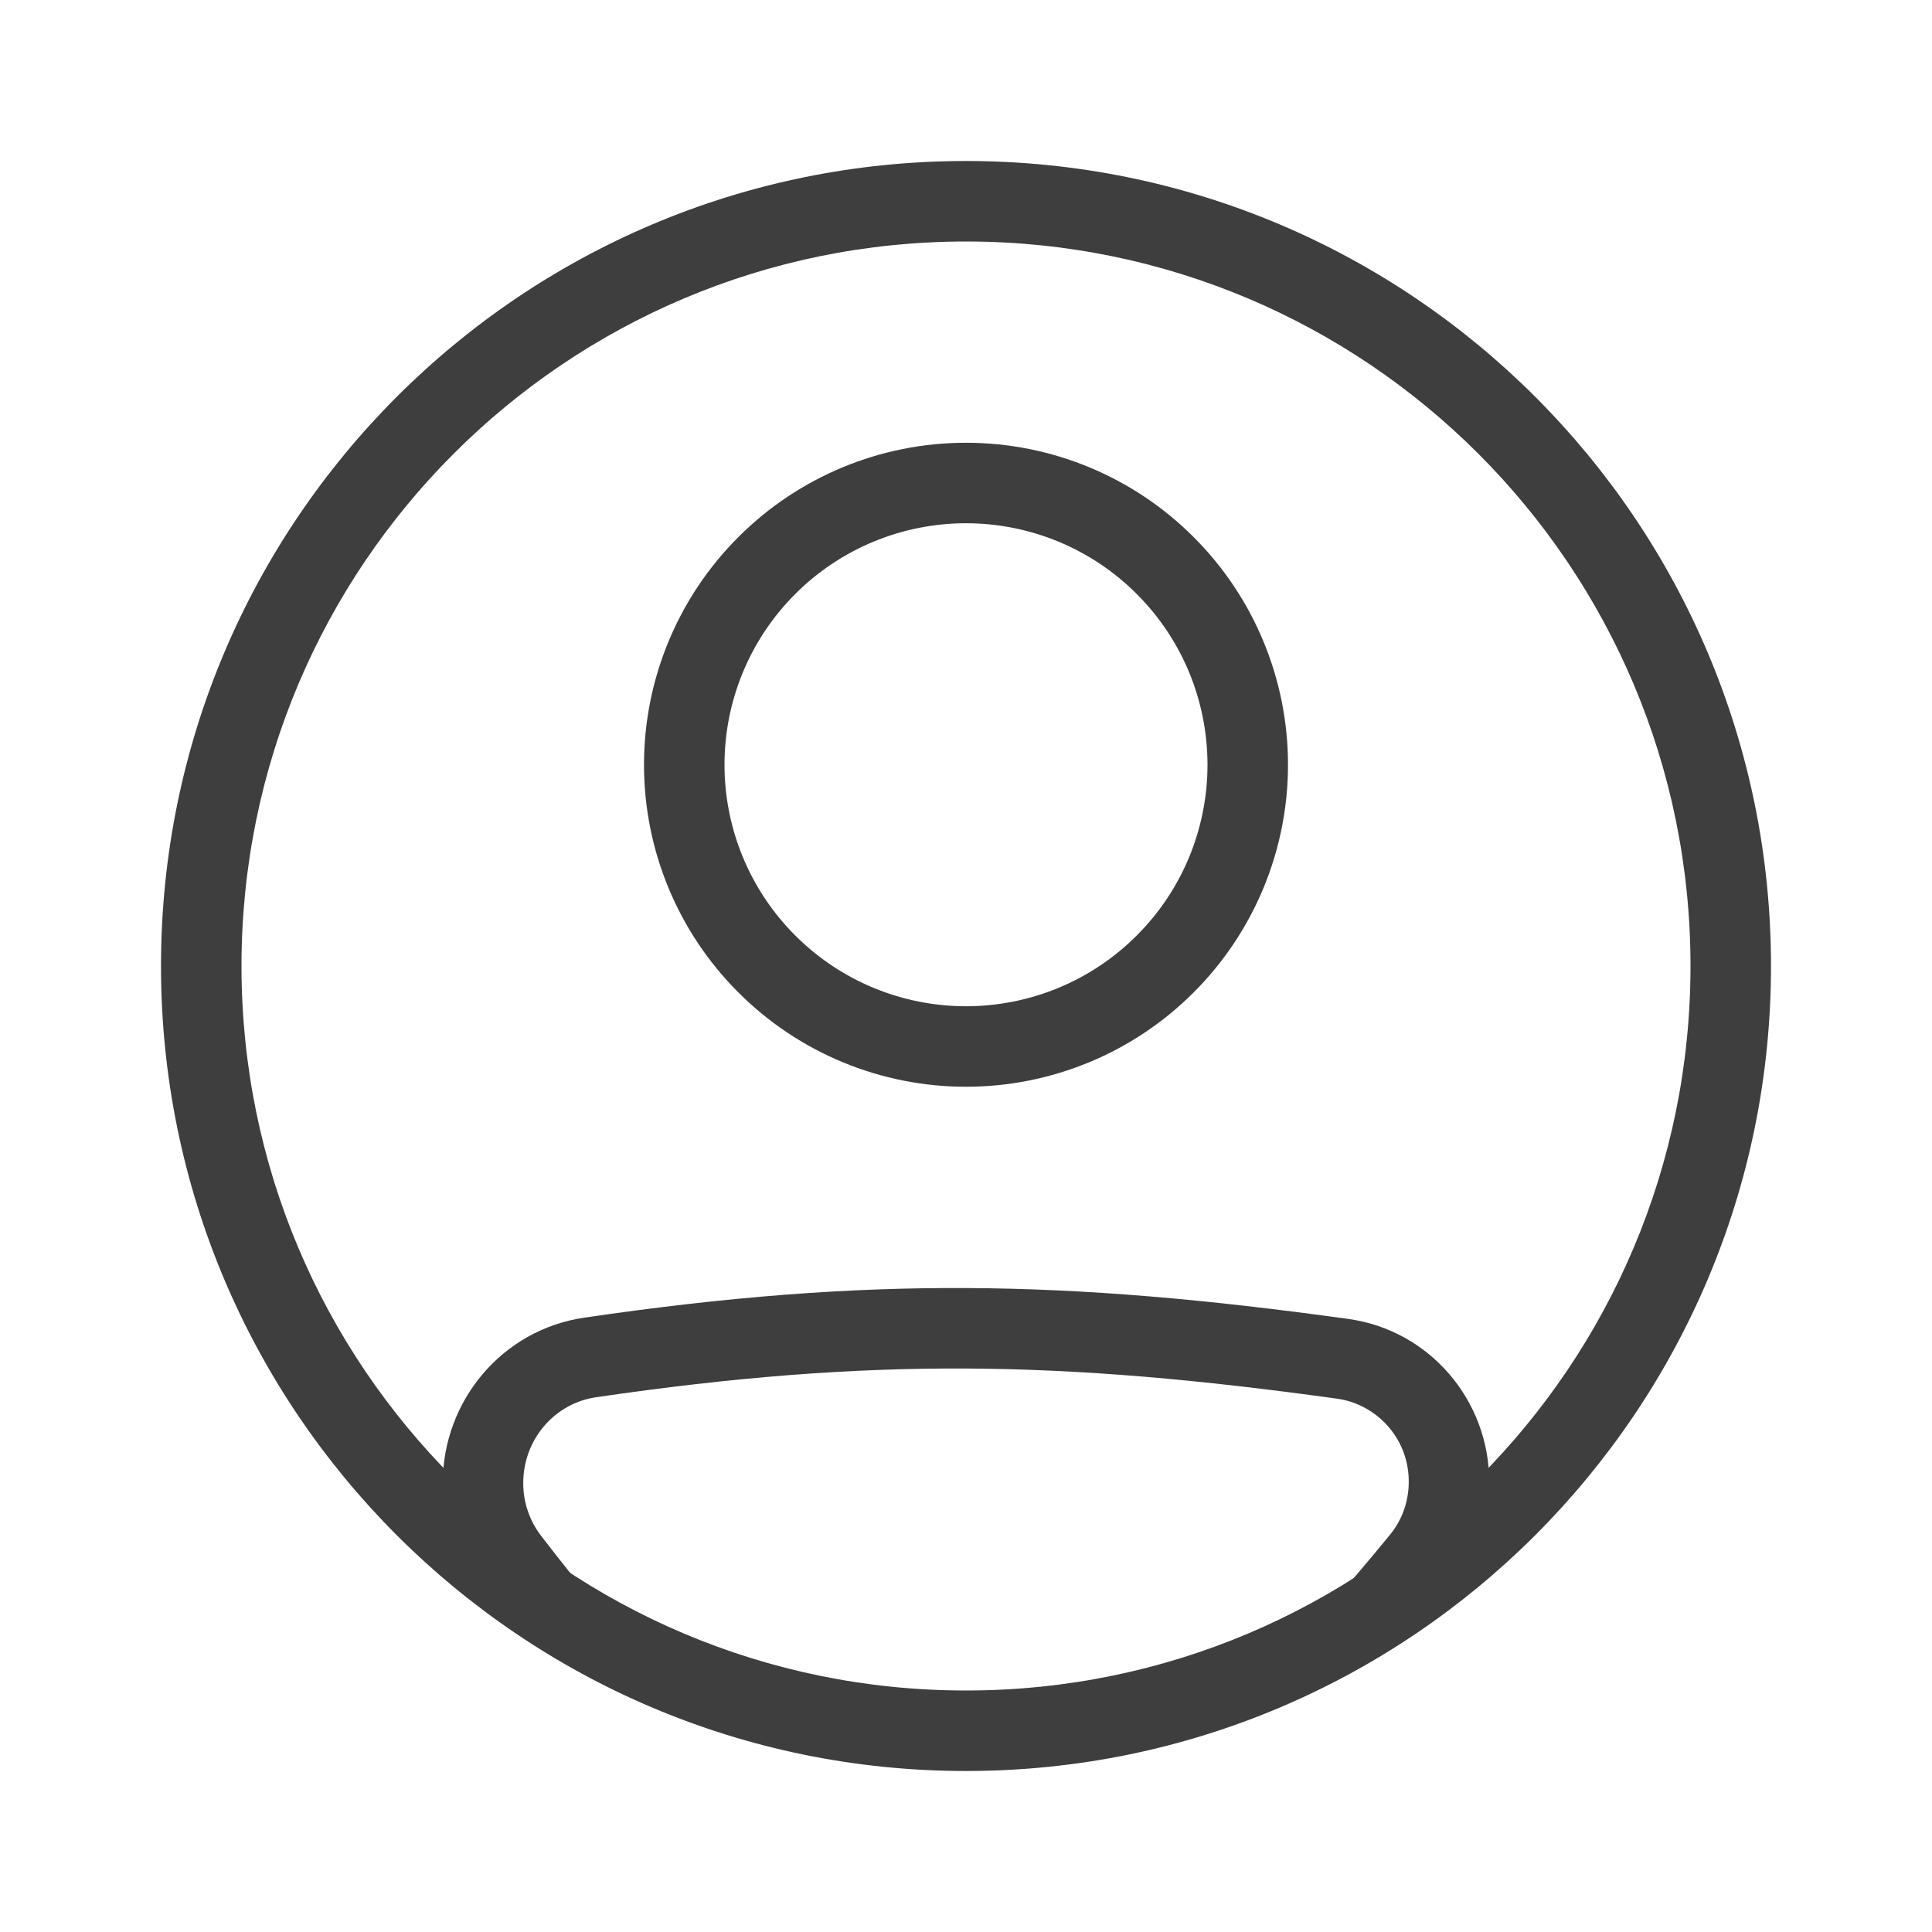
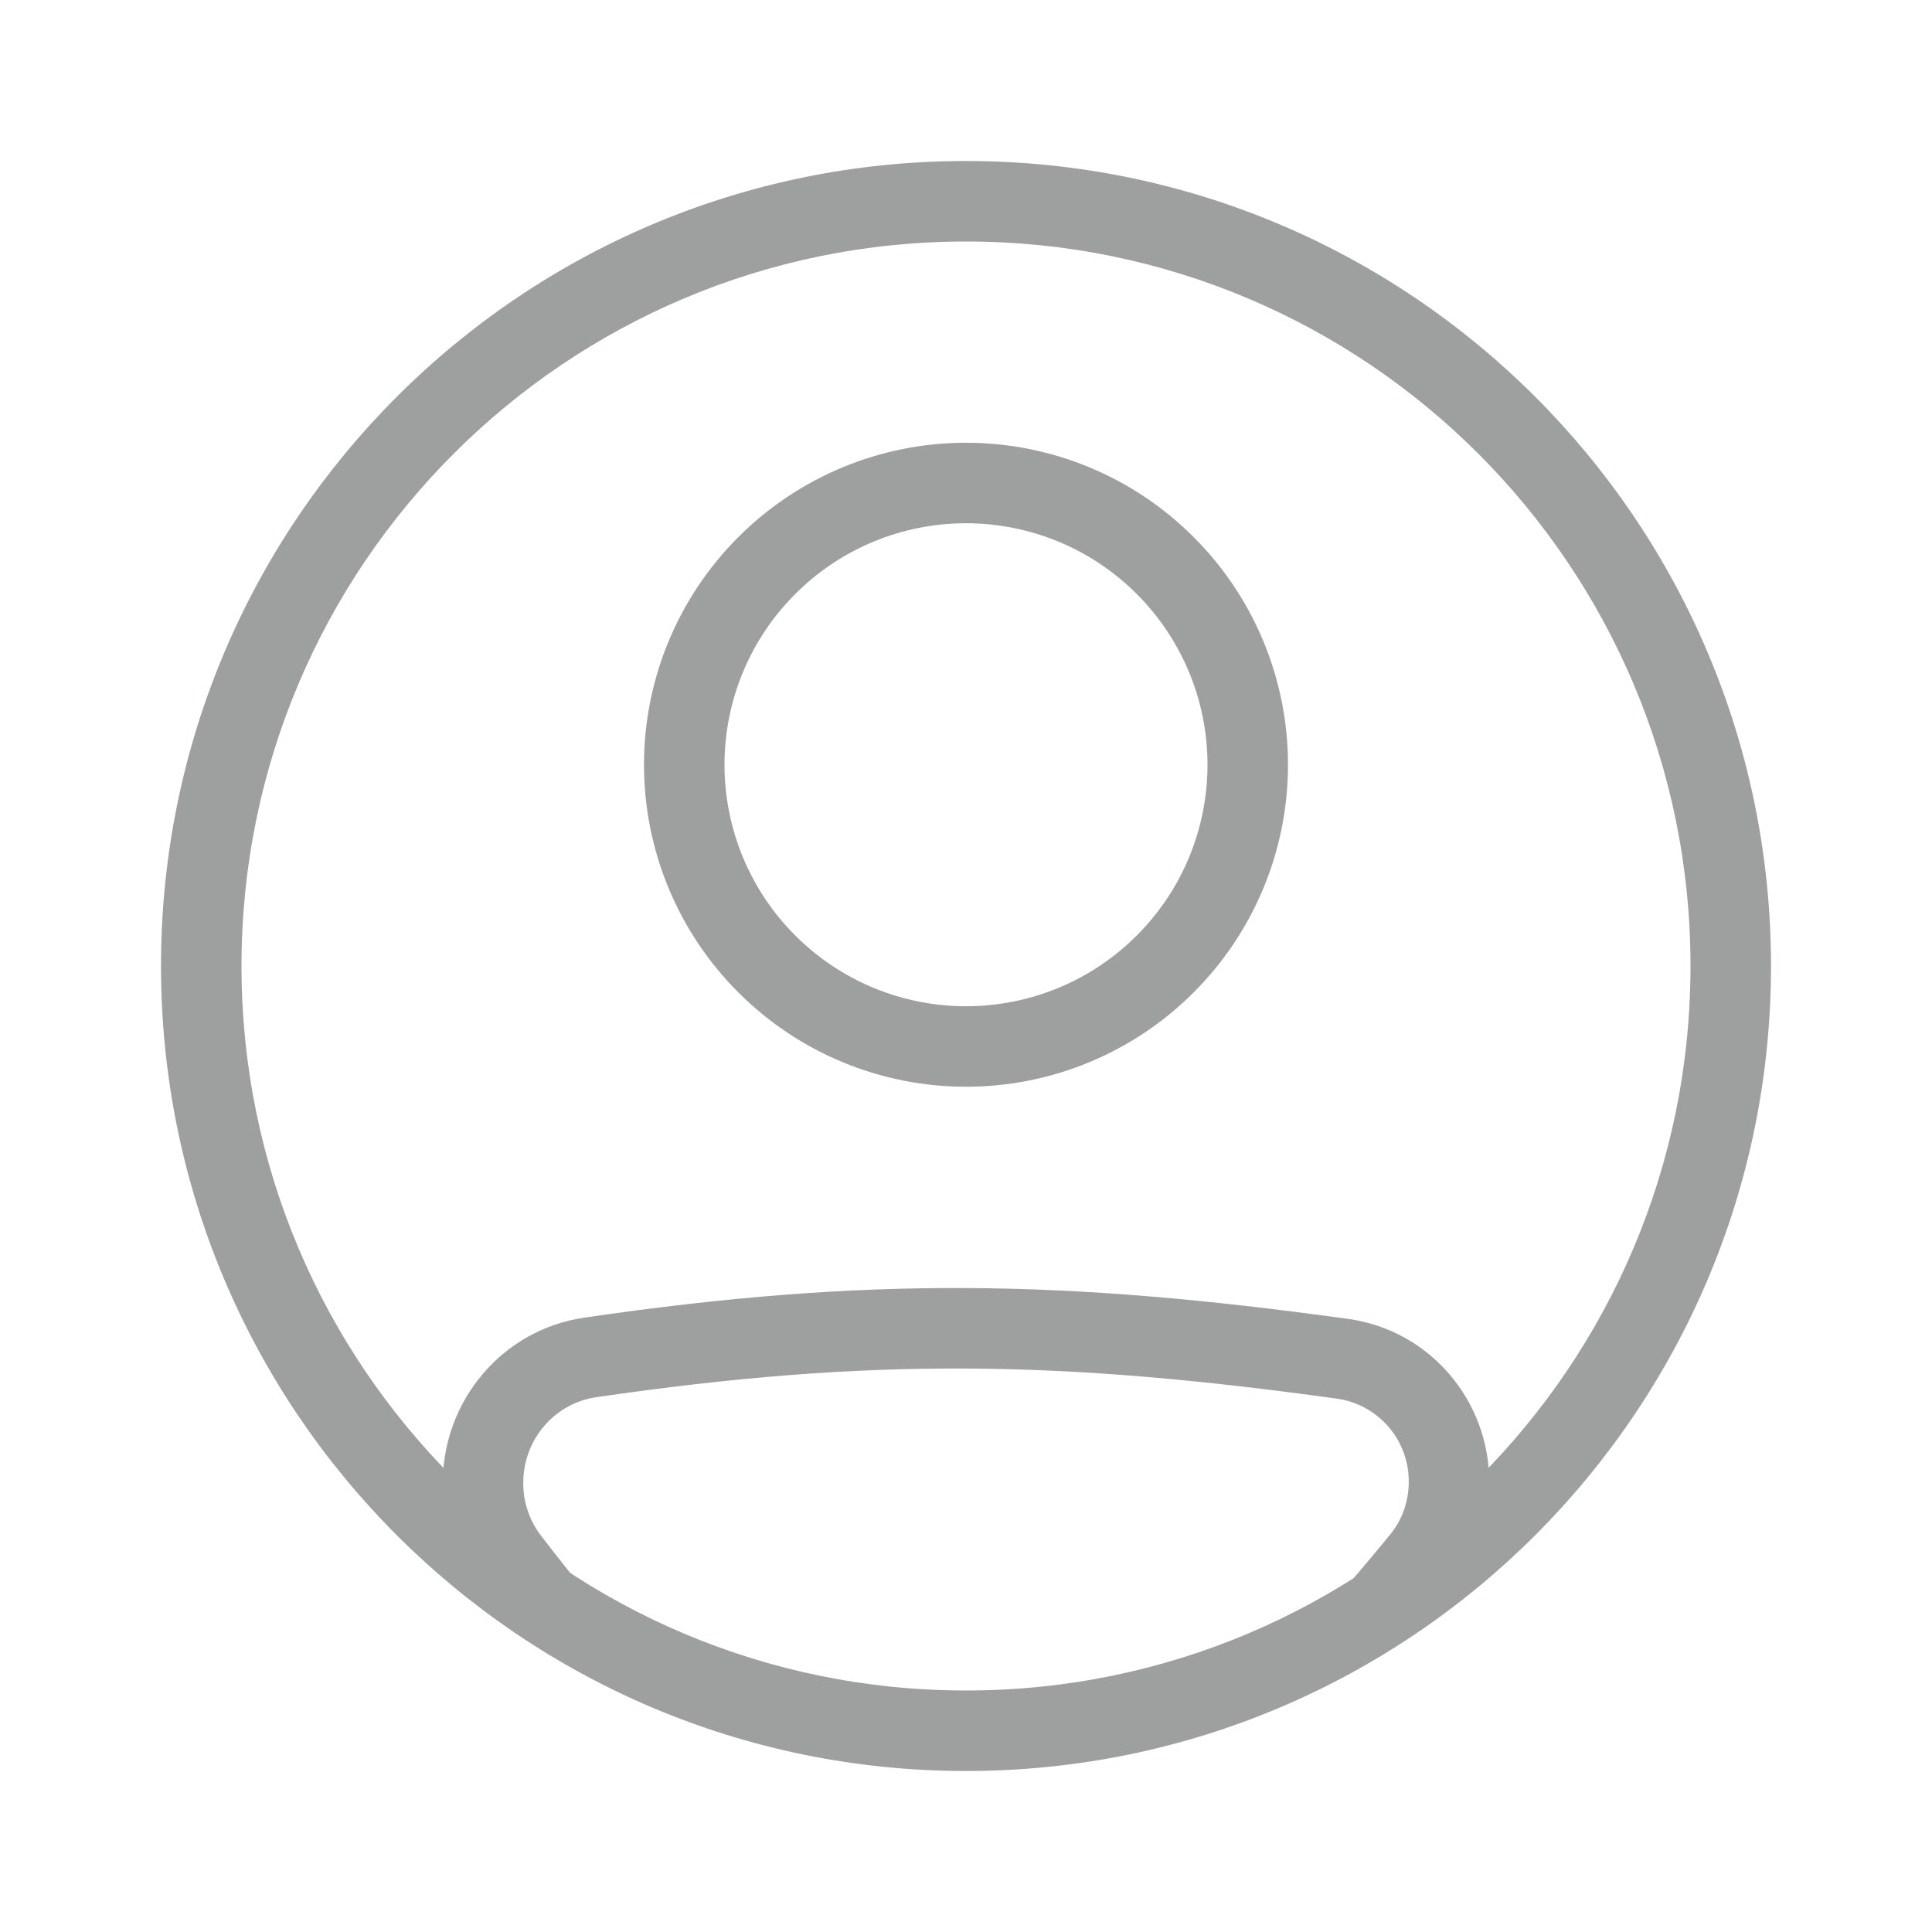
<svg xmlns="http://www.w3.org/2000/svg" width="24" height="24" viewBox="0 0 24 24" fill="none">
-   <path fill-rule="evenodd" clip-rule="evenodd" d="M7.404 17.357C10.827 16.857 13.184 16.9 16.61 17.375C16.859 17.41 17.085 17.535 17.249 17.725C17.413 17.915 17.502 18.158 17.5 18.409C17.5 18.649 17.418 18.882 17.268 19.064C17.009 19.381 16.743 19.693 16.471 20H17.791C17.874 19.901 17.957 19.8 18.042 19.698C18.339 19.334 18.5 18.879 18.5 18.41C18.5 17.397 17.761 16.524 16.747 16.384C13.239 15.899 10.787 15.852 7.26 16.368C6.236 16.517 5.5 17.404 5.5 18.423C5.5 18.875 5.647 19.323 5.927 19.686C6.01 19.793 6.091 19.898 6.172 20H7.46C7.207 19.697 6.96 19.389 6.72 19.076C6.576 18.888 6.499 18.658 6.5 18.422C6.5 17.884 6.887 17.433 7.404 17.357ZM12 12.5C12.394 12.5 12.784 12.422 13.148 12.272C13.512 12.121 13.843 11.9 14.121 11.621C14.4 11.343 14.621 11.012 14.772 10.648C14.922 10.284 15 9.894 15 9.5C15 9.106 14.922 8.716 14.772 8.352C14.621 7.988 14.4 7.657 14.121 7.379C13.843 7.1 13.512 6.879 13.148 6.728C12.784 6.578 12.394 6.5 12 6.5C11.204 6.5 10.441 6.816 9.879 7.379C9.316 7.941 9 8.704 9 9.5C9 10.296 9.316 11.059 9.879 11.621C10.441 12.184 11.204 12.5 12 12.5V12.5ZM12 13.5C13.061 13.5 14.078 13.079 14.828 12.328C15.579 11.578 16 10.561 16 9.5C16 8.439 15.579 7.422 14.828 6.672C14.078 5.921 13.061 5.5 12 5.5C10.939 5.5 9.922 5.921 9.172 6.672C8.421 7.422 8 8.439 8 9.5C8 10.561 8.421 11.578 9.172 12.328C9.922 13.079 10.939 13.5 12 13.5V13.5Z" fill="#3E3E3E" />
-   <path fill-rule="evenodd" clip-rule="evenodd" d="M12 21C16.971 21 21 16.971 21 12C21 7.029 16.971 3 12 3C7.029 3 3 7.029 3 12C3 16.971 7.029 21 12 21ZM12 22C17.523 22 22 17.523 22 12C22 6.477 17.523 2 12 2C6.477 2 2 6.477 2 12C2 17.523 6.477 22 12 22Z" fill="#3E3E3E" />
+   <path fill-rule="evenodd" clip-rule="evenodd" d="M7.404 17.357C10.827 16.857 13.184 16.9 16.61 17.375C16.859 17.41 17.085 17.535 17.249 17.725C17.413 17.915 17.502 18.158 17.5 18.409C17.5 18.649 17.418 18.882 17.268 19.064C17.009 19.381 16.743 19.693 16.471 20H17.791C17.874 19.901 17.957 19.8 18.042 19.698C18.339 19.334 18.5 18.879 18.5 18.41C18.5 17.397 17.761 16.524 16.747 16.384C13.239 15.899 10.787 15.852 7.26 16.368C6.236 16.517 5.5 17.404 5.5 18.423C5.5 18.875 5.647 19.323 5.927 19.686C6.01 19.793 6.091 19.898 6.172 20H7.46C7.207 19.697 6.96 19.389 6.72 19.076C6.576 18.888 6.499 18.658 6.5 18.422C6.5 17.884 6.887 17.433 7.404 17.357ZM12 12.5C12.394 12.5 12.784 12.422 13.148 12.272C13.512 12.121 13.843 11.9 14.121 11.621C14.4 11.343 14.621 11.012 14.772 10.648C14.922 10.284 15 9.894 15 9.5C15 9.106 14.922 8.716 14.772 8.352C14.621 7.988 14.4 7.657 14.121 7.379C13.843 7.1 13.512 6.879 13.148 6.728C12.784 6.578 12.394 6.5 12 6.5C11.204 6.5 10.441 6.816 9.879 7.379C9.316 7.941 9 8.704 9 9.5C9 10.296 9.316 11.059 9.879 11.621C10.441 12.184 11.204 12.5 12 12.5V12.5ZM12 13.5C13.061 13.5 14.078 13.079 14.828 12.328C15.579 11.578 16 10.561 16 9.5C16 8.439 15.579 7.422 14.828 6.672C14.078 5.921 13.061 5.5 12 5.5C10.939 5.5 9.922 5.921 9.172 6.672C8.421 7.422 8 8.439 8 9.5C8 10.561 8.421 11.578 9.172 12.328C9.922 13.079 10.939 13.5 12 13.5V13.5Z" fill="#9E9F9F" />
+   <path fill-rule="evenodd" clip-rule="evenodd" d="M12 21C16.971 21 21 16.971 21 12C21 7.029 16.971 3 12 3C7.029 3 3 7.029 3 12C3 16.971 7.029 21 12 21ZM12 22C17.523 22 22 17.523 22 12C22 6.477 17.523 2 12 2C6.477 2 2 6.477 2 12C2 17.523 6.477 22 12 22Z" fill="#9E9F9F" />
</svg>
